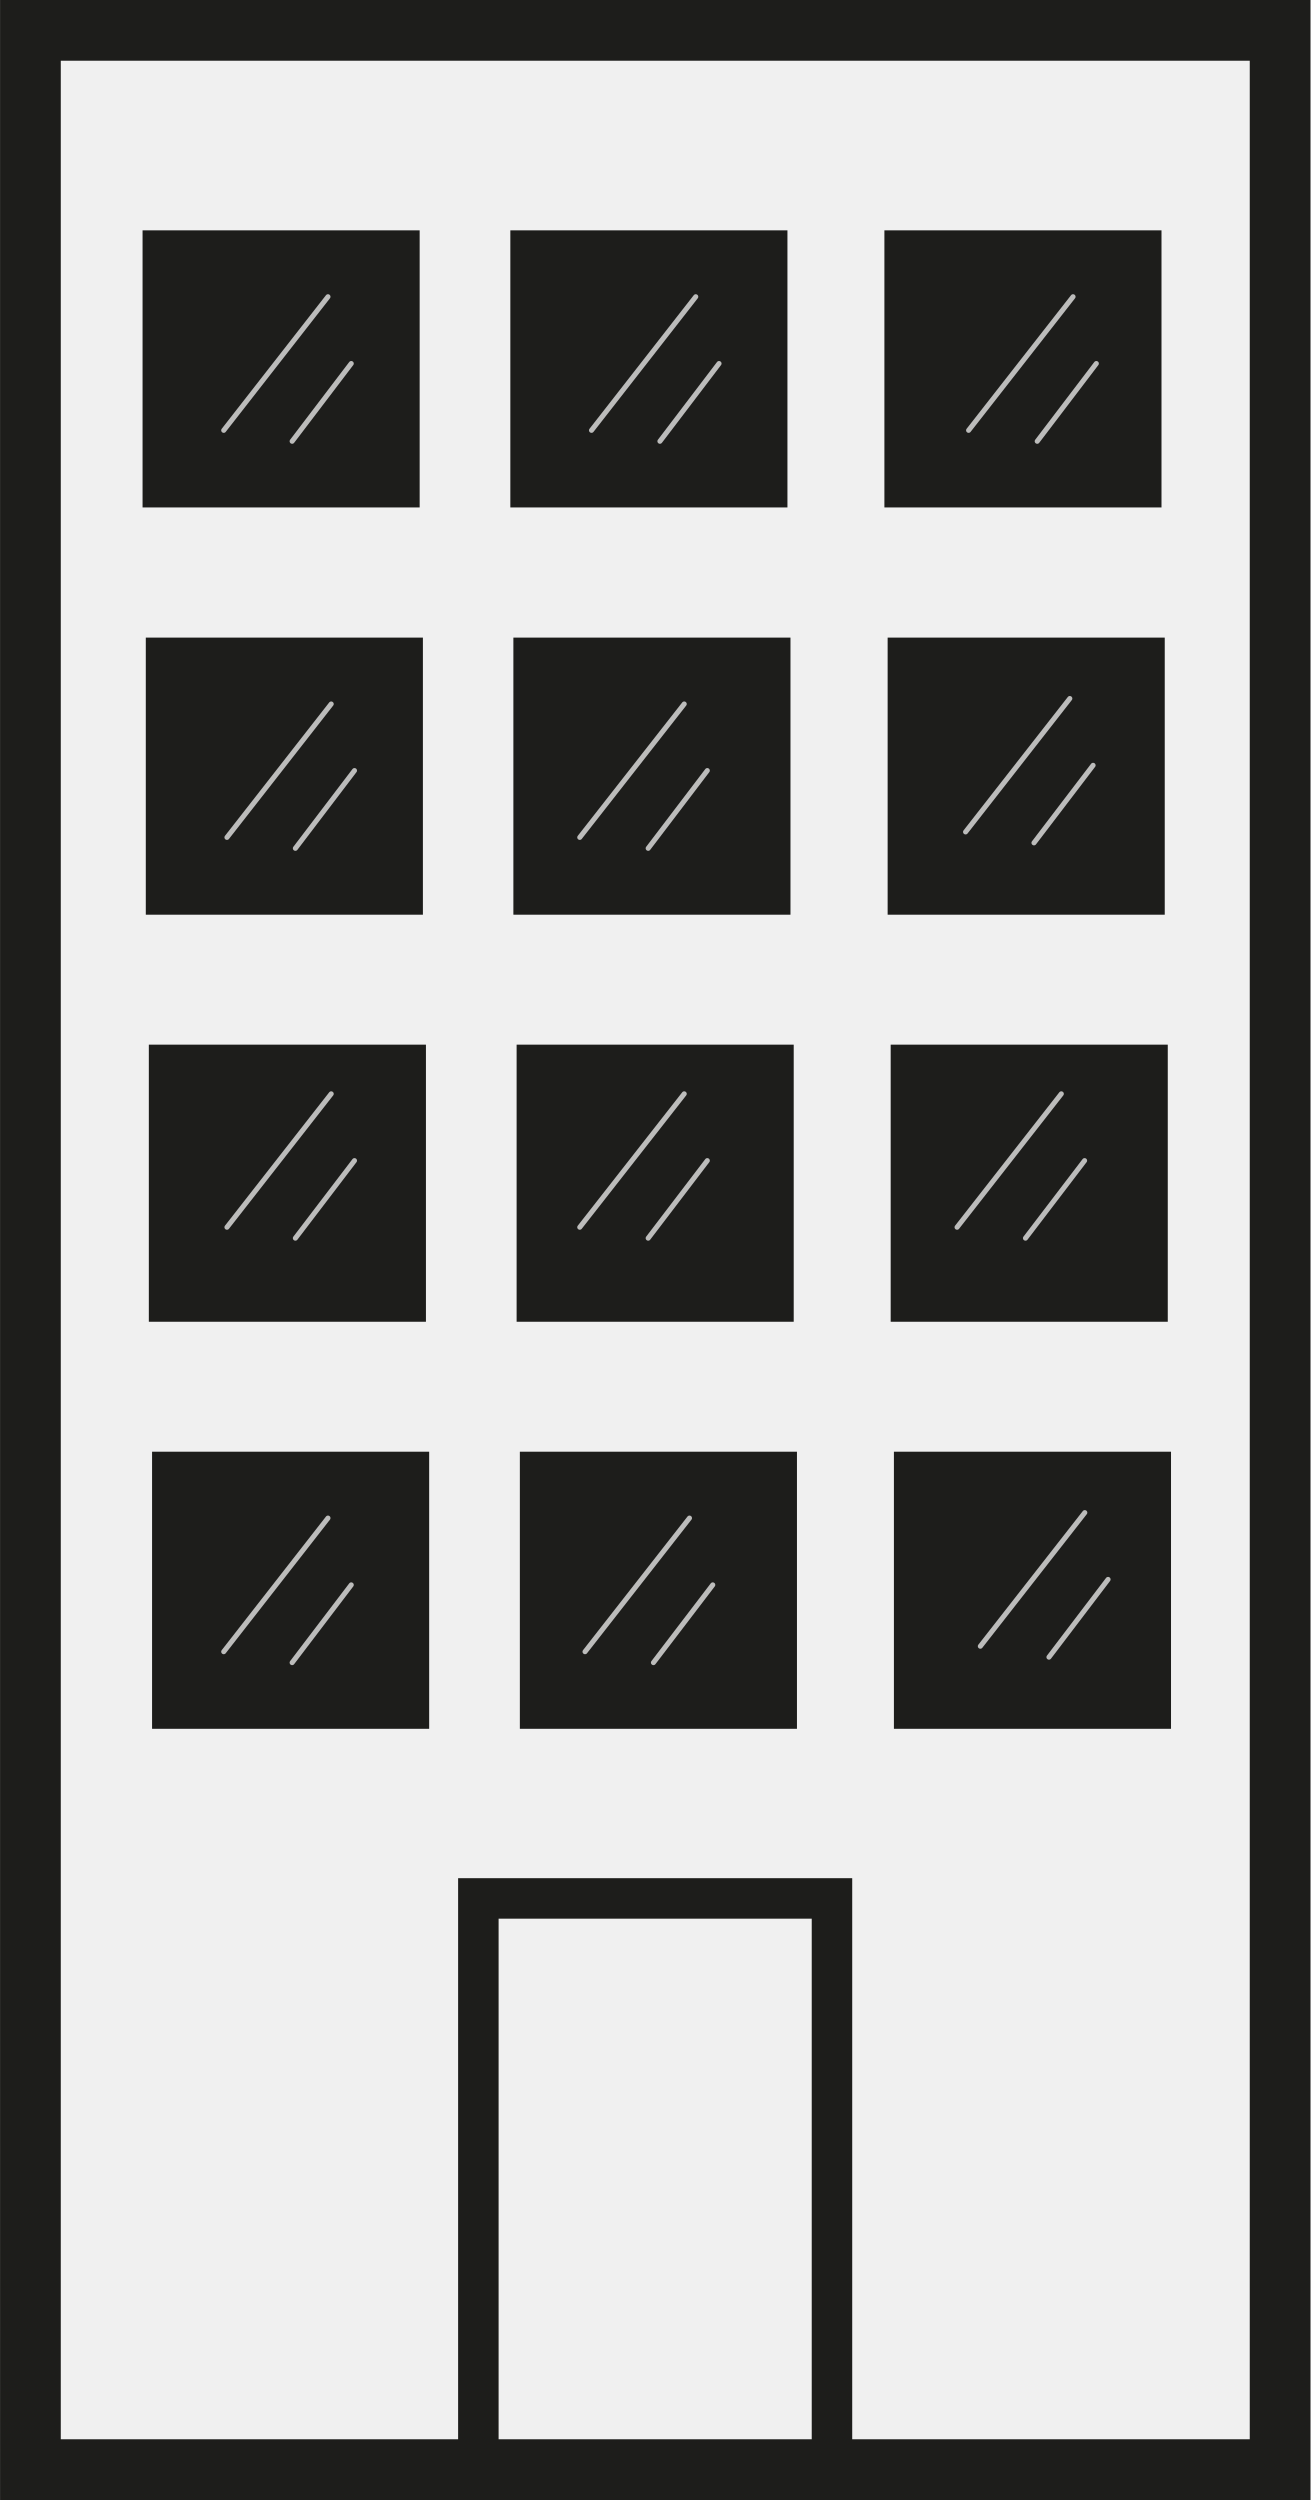
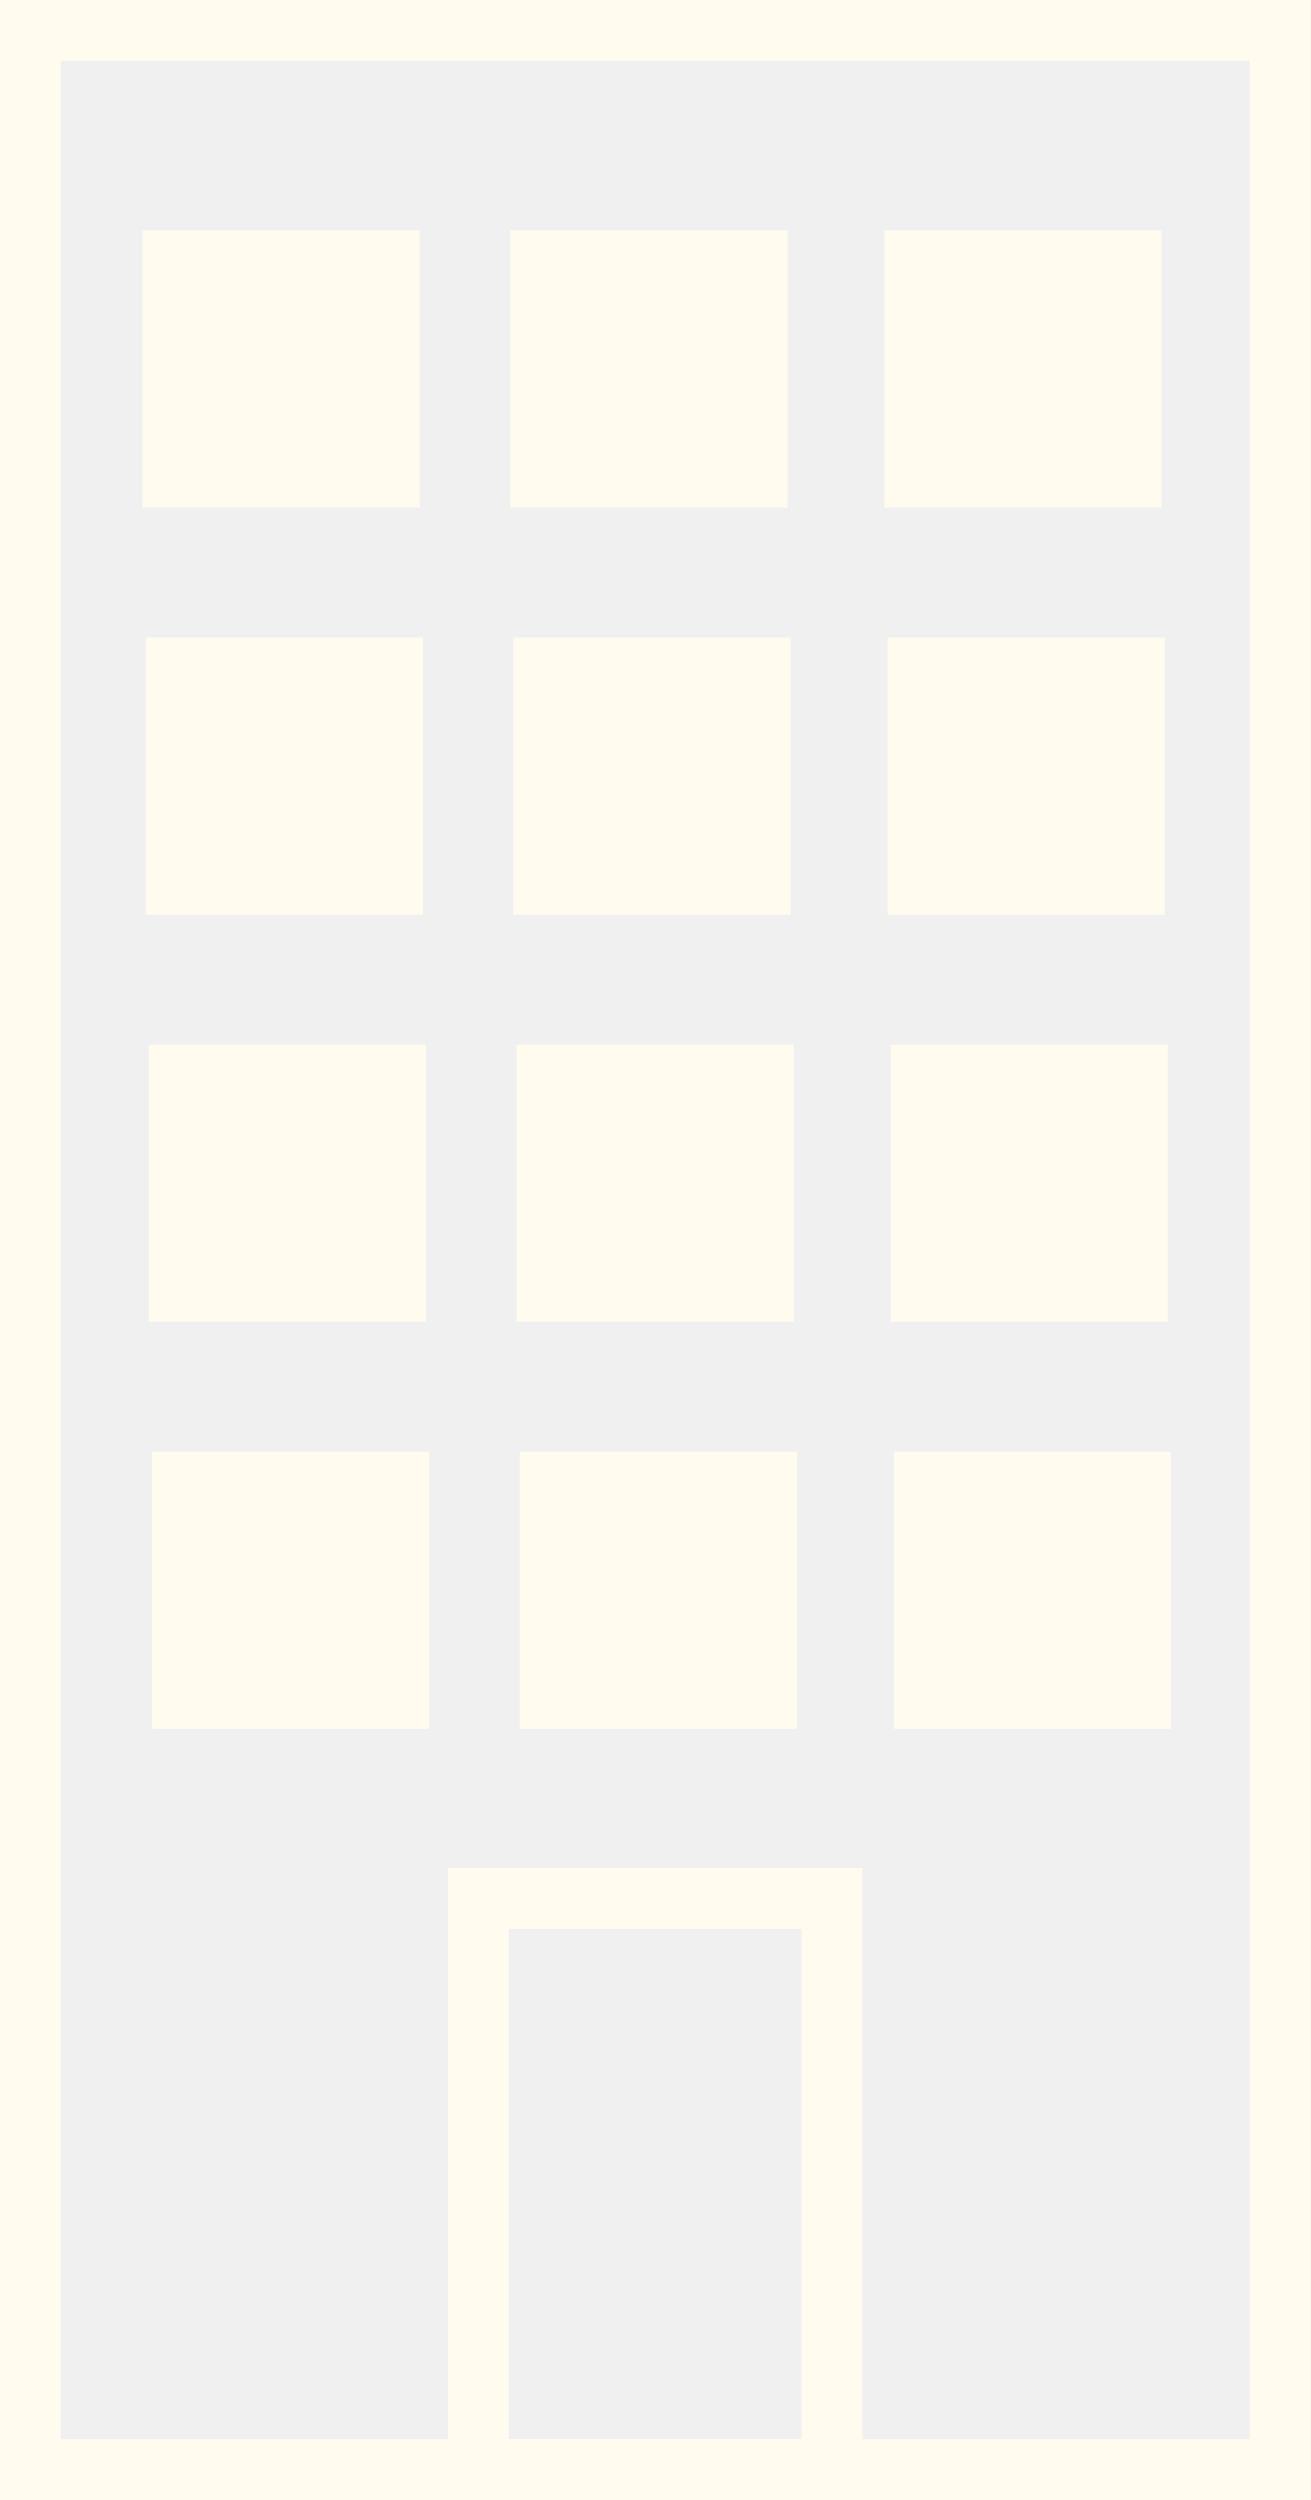
<svg xmlns="http://www.w3.org/2000/svg" width="22.84mm" height="43.57mm" viewBox="0 0 64.74 123.51">
  <defs>
-     <style>.cls-1,.cls-2,.cls-4{fill:none;}.cls-1,.cls-2,.cls-3{stroke:#1d1d1b;}.cls-1,.cls-2,.cls-3,.cls-4{stroke-miterlimit:10;}.cls-1{stroke-width:3px;}.cls-2{stroke-width:2px;}.cls-3{fill:#1d1d1b;stroke-width:0.5px;}.cls-4{stroke:#fff;stroke-linecap:round;stroke-width:0.25px;opacity:0.7;}</style>
+     <style>
+ 
+             .cls-1,
+             .cls-2,
+             .cls-4 {
+                 fill: none;
+             }
+ 
+             .cls-1,
+             .cls-2,
+             .cls-3 {
+                 stroke: #FFFCEF;
+             }
+ 
+             .cls-1, .cls-2, .cls-3 {
+                 stroke-width: 3px;
+             }
+ 
+ 
+             .cls-3 {
+                 fill: #FFFCEF;
+                 stroke-width: 0.5px;
+             }
+ 
+         </style>
  </defs>
-   <g id="Layer_2" data-name="Layer 2">
-     <g id="Layer_13" data-name="Layer 13">
-       <rect class="cls-1" x="1.5" y="1.5" width="61.74" height="120.51" />
-       <rect class="cls-2" x="23.63" y="93.79" width="17.47" height="28.22" />
-       <rect class="cls-3" x="7.76" y="71.97" width="13.19" height="13.19" />
-       <rect class="cls-3" x="25.93" y="71.97" width="13.19" height="13.19" />
-       <rect class="cls-3" x="44.41" y="71.97" width="13.19" height="13.19" />
-       <rect class="cls-3" x="7.6" y="51.86" width="13.19" height="13.19" />
-       <rect class="cls-3" x="25.77" y="51.86" width="13.19" height="13.19" />
-       <rect class="cls-3" x="44.25" y="51.86" width="13.19" height="13.19" />
-       <rect class="cls-3" x="7.45" y="31.75" width="13.19" height="13.19" />
-       <rect class="cls-3" x="25.61" y="31.75" width="13.19" height="13.19" />
-       <rect class="cls-3" x="44.1" y="31.75" width="13.19" height="13.19" />
-       <rect class="cls-3" x="7.29" y="11.63" width="13.19" height="13.19" />
-       <rect class="cls-3" x="25.46" y="11.63" width="13.19" height="13.19" />
-       <rect class="cls-3" x="43.94" y="11.63" width="13.19" height="13.19" />
-       <line class="cls-4" x1="16.2" y1="14.66" x2="11.05" y2="21.26" />
-       <line class="cls-4" x1="17.35" y1="17.96" x2="14.43" y2="21.8" />
-       <line class="cls-4" x1="34.37" y1="14.66" x2="29.22" y2="21.26" />
-       <line class="cls-4" x1="35.52" y1="17.96" x2="32.6" y2="21.8" />
-       <line class="cls-4" x1="53.01" y1="14.66" x2="47.85" y2="21.26" />
-       <line class="cls-4" x1="54.16" y1="17.96" x2="51.24" y2="21.8" />
-       <line class="cls-4" x1="16.36" y1="34.78" x2="11.21" y2="41.37" />
-       <line class="cls-4" x1="17.51" y1="38.07" x2="14.59" y2="41.91" />
-       <line class="cls-4" x1="33.8" y1="34.78" x2="28.64" y2="41.37" />
-       <line class="cls-4" x1="34.94" y1="38.07" x2="32.02" y2="41.91" />
-       <line class="cls-4" x1="52.85" y1="34.51" x2="47.7" y2="41.1" />
-       <line class="cls-4" x1="54" y1="37.81" x2="51.08" y2="41.64" />
-       <line class="cls-4" x1="16.36" y1="54.04" x2="11.21" y2="60.63" />
-       <line class="cls-4" x1="17.51" y1="57.34" x2="14.59" y2="61.17" />
-       <line class="cls-4" x1="33.8" y1="54.04" x2="28.64" y2="60.63" />
-       <line class="cls-4" x1="34.94" y1="57.34" x2="32.02" y2="61.17" />
-       <line class="cls-4" x1="52.43" y1="54.04" x2="47.28" y2="60.63" />
-       <line class="cls-4" x1="53.58" y1="57.34" x2="50.66" y2="61.17" />
-       <line class="cls-4" x1="16.2" y1="75" x2="11.05" y2="81.6" />
-       <line class="cls-4" x1="17.35" y1="78.3" x2="14.43" y2="82.14" />
-       <line class="cls-4" x1="34.06" y1="75" x2="28.9" y2="81.6" />
-       <line class="cls-4" x1="35.21" y1="78.3" x2="32.28" y2="82.14" />
-       <line class="cls-4" x1="53.59" y1="74.73" x2="48.43" y2="81.33" />
-       <line class="cls-4" x1="54.74" y1="78.03" x2="51.82" y2="81.87" />
-     </g>
+   <g id="Layer_13" data-name="Layer 13">
+     <rect class="cls-1" x="1.5" y="1.5" width="61.74" height="120.51" />
+     <rect class="cls-2" x="23.63" y="93.79" width="17.47" height="28.22" />
+     <rect class="cls-3" x="7.76" y="71.97" width="13.19" height="13.19" />
+     <rect class="cls-3" x="25.93" y="71.97" width="13.19" height="13.19" />
+     <rect class="cls-3" x="44.41" y="71.97" width="13.19" height="13.19" />
+     <rect class="cls-3" x="7.6" y="51.86" width="13.19" height="13.19" />
+     <rect class="cls-3" x="25.77" y="51.86" width="13.19" height="13.19" />
+     <rect class="cls-3" x="44.25" y="51.86" width="13.19" height="13.19" />
+     <rect class="cls-3" x="7.45" y="31.75" width="13.19" height="13.19" />
+     <rect class="cls-3" x="25.61" y="31.75" width="13.19" height="13.19" />
+     <rect class="cls-3" x="44.1" y="31.75" width="13.19" height="13.19" />
+     <rect class="cls-3" x="7.29" y="11.63" width="13.19" height="13.19" />
+     <rect class="cls-3" x="25.46" y="11.63" width="13.19" height="13.19" />
+     <rect class="cls-3" x="43.94" y="11.63" width="13.19" height="13.19" />
  </g>
</svg>
